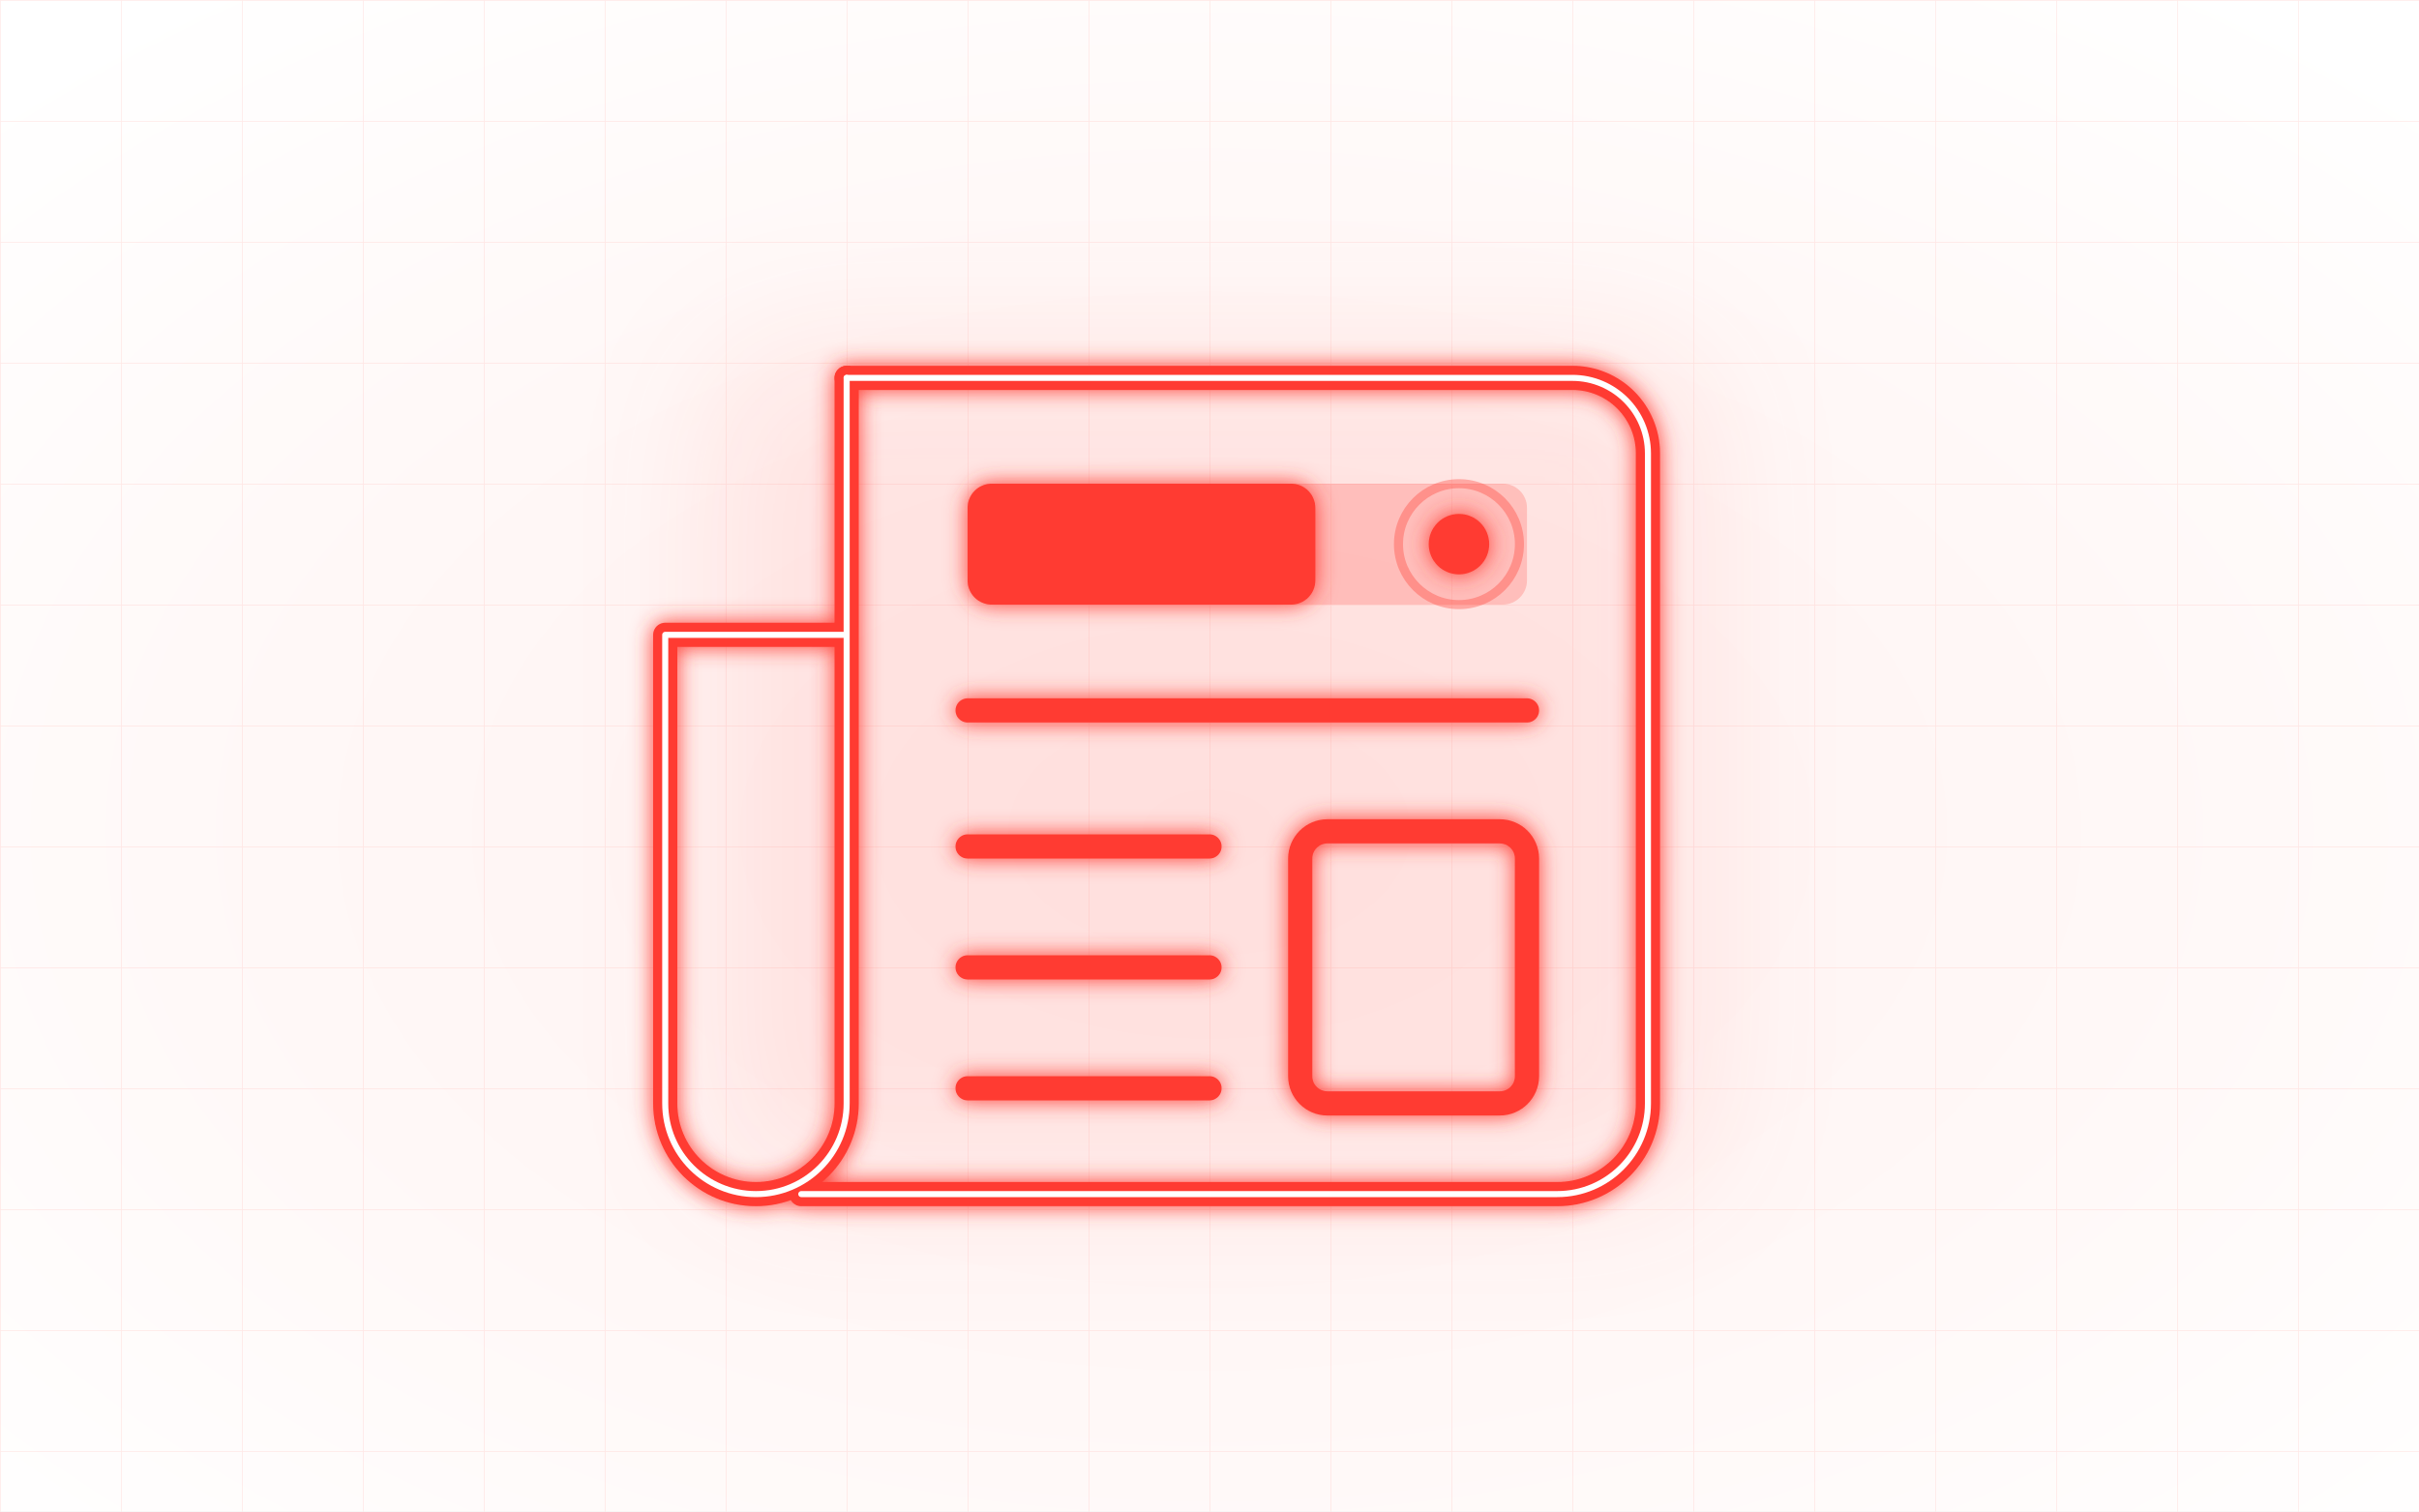
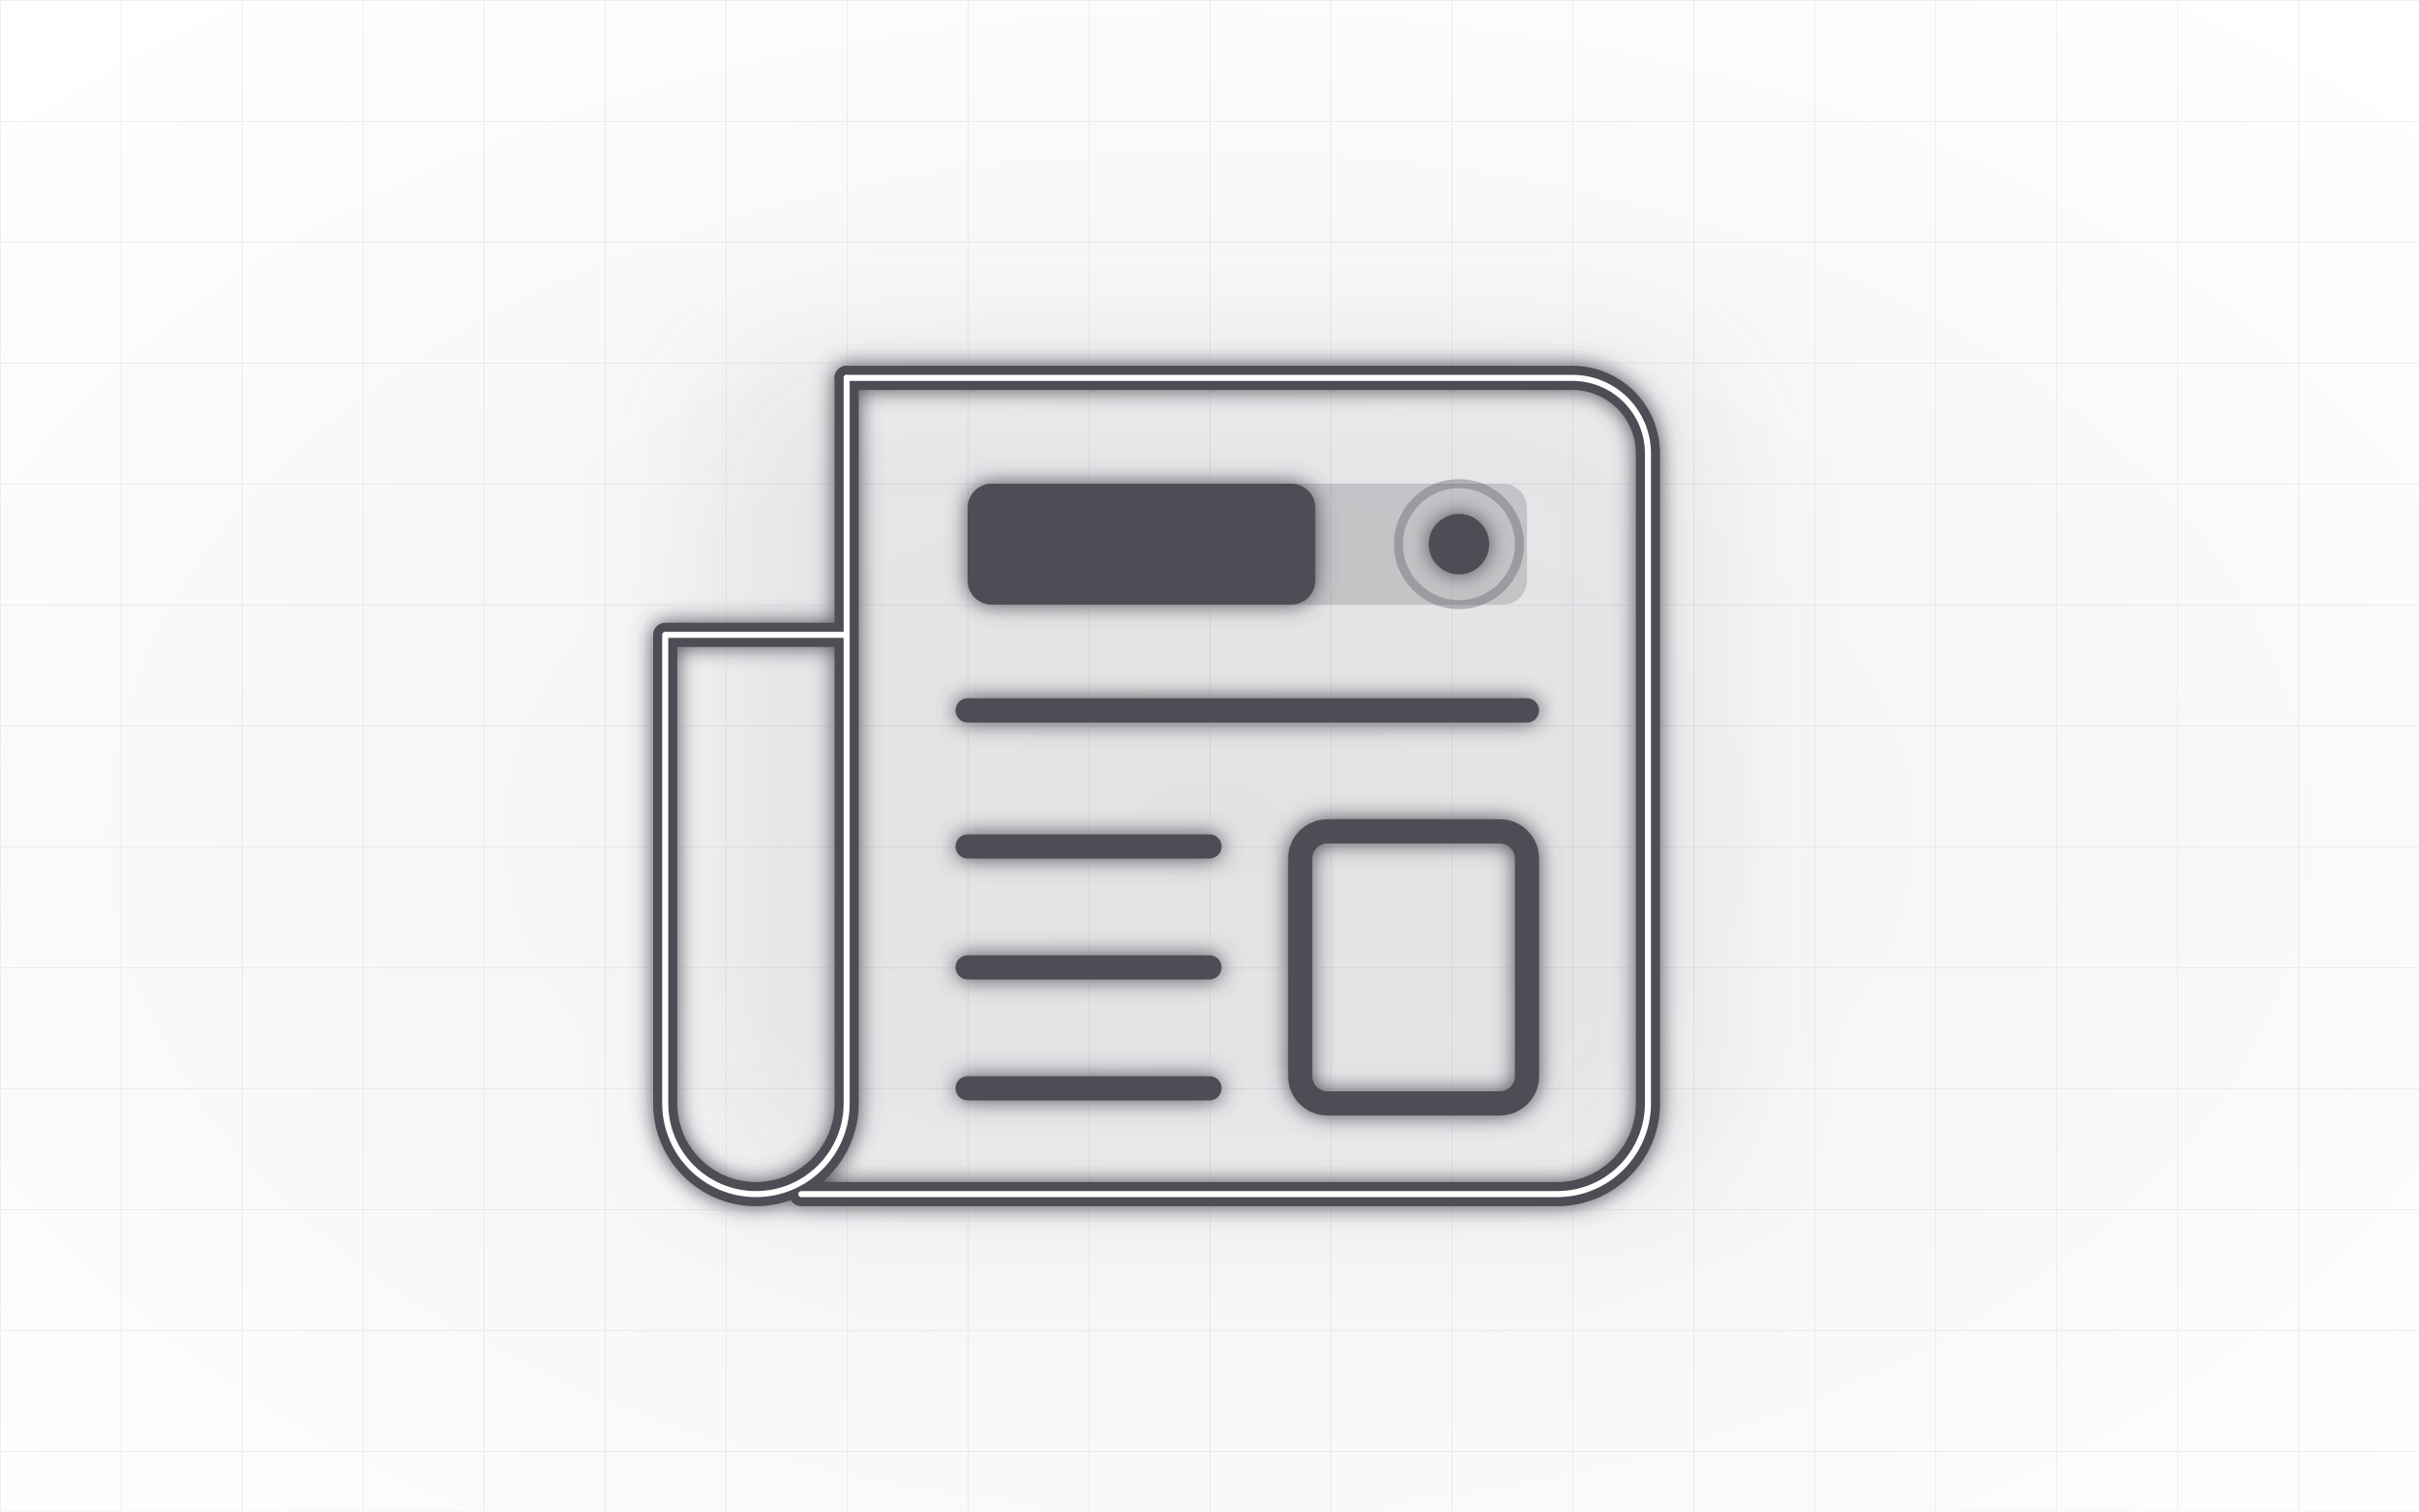
<svg xmlns="http://www.w3.org/2000/svg" viewBox="0 0 1600 1000">
  <defs>
    <radialGradient id="bg" cx="50%" cy="55%" r="70%">
-       <stop offset="0" stop-color="#FFF1F0" />
-       <stop offset="0.55" stop-color="#FFF8F7" />
+       <stop offset="0" stop-color="#F2F2F4" />
+       <stop offset="0.55" stop-color="#F8F8FA" />
      <stop offset="1" stop-color="#FFFFFF" />
    </radialGradient>
    <filter id="glow" x="-50%" y="-50%" width="200%" height="200%">
      <feGaussianBlur stdDeviation="7" result="b" />
      <feMerge>
        <feMergeNode in="b" />
        <feMergeNode in="SourceGraphic" />
      </feMerge>
    </filter>
    <filter id="soft" x="-50%" y="-50%" width="200%" height="200%">
      <feGaussianBlur stdDeviation="45" />
    </filter>
    <pattern id="grid" width="80" height="80" patternUnits="userSpaceOnUse">
-       <path d="M80 0H0V80" fill="none" stroke="#FF3B30" stroke-opacity="0.10" stroke-width="1" />
+       <path d="M80 0H0V80" fill="none" stroke="#4D4D55" stroke-opacity="0.10" stroke-width="1" />
    </pattern>
  </defs>
  <rect width="1600" height="1000" fill="url(#bg)" />
  <rect width="1600" height="1000" fill="url(#grid)" />
-   <rect x="470" y="230" width="660" height="560" rx="60" fill="#FF3B30" opacity="0.10" filter="url(#soft)" />
-   <g filter="url(#glow)" fill="none" stroke="#FF3B30" stroke-width="16" stroke-linecap="round" stroke-linejoin="round">
+   <rect x="470" y="230" width="660" height="560" rx="60" fill="#4D4D55" opacity="0.10" filter="url(#soft)" />
+   <g filter="url(#glow)" fill="none" stroke="#4D4D55" stroke-width="16" stroke-linecap="round" stroke-linejoin="round">
    <path d="M560 250h480a50 50 0 0 1 50 50v430a60 60 0 0 1-60 60H530" />
    <path d="M560 250v480a60 60 0 0 1-60 60h0a60 60 0 0 1-60-60V420h120" />
    <line x1="640" y1="470" x2="1010" y2="470" />
    <line x1="640" y1="560" x2="800" y2="560" />
    <line x1="640" y1="640" x2="800" y2="640" />
    <line x1="640" y1="720" x2="800" y2="720" />
    <rect x="860" y="550" width="150" height="180" rx="18" />
  </g>
-   <rect x="640" y="320" width="370" height="80" rx="16" fill="#FF3B30" opacity="0.22" />
-   <g filter="url(#glow)" fill="#FF3B30">
+   <rect x="640" y="320" width="370" height="80" rx="16" fill="#4D4D55" opacity="0.22" />
+   <g filter="url(#glow)" fill="#4D4D55">
    <rect x="640" y="320" width="230" height="80" rx="16" />
    <circle cx="965" cy="360" r="20" />
  </g>
-   <circle cx="965" cy="360" r="40" fill="none" stroke="#FF3B30" stroke-width="6" opacity="0.35" />
+   <circle cx="965" cy="360" r="40" fill="none" stroke="#4D4D55" stroke-width="6" opacity="0.35" />
  <g fill="none" stroke="#FFFFFF" stroke-width="4" stroke-linecap="round" stroke-linejoin="round">
    <path d="M560 250h480a50 50 0 0 1 50 50v430a60 60 0 0 1-60 60H530" />
    <path d="M560 250v480a60 60 0 0 1-60 60h0a60 60 0 0 1-60-60V420h120" />
  </g>
</svg>
